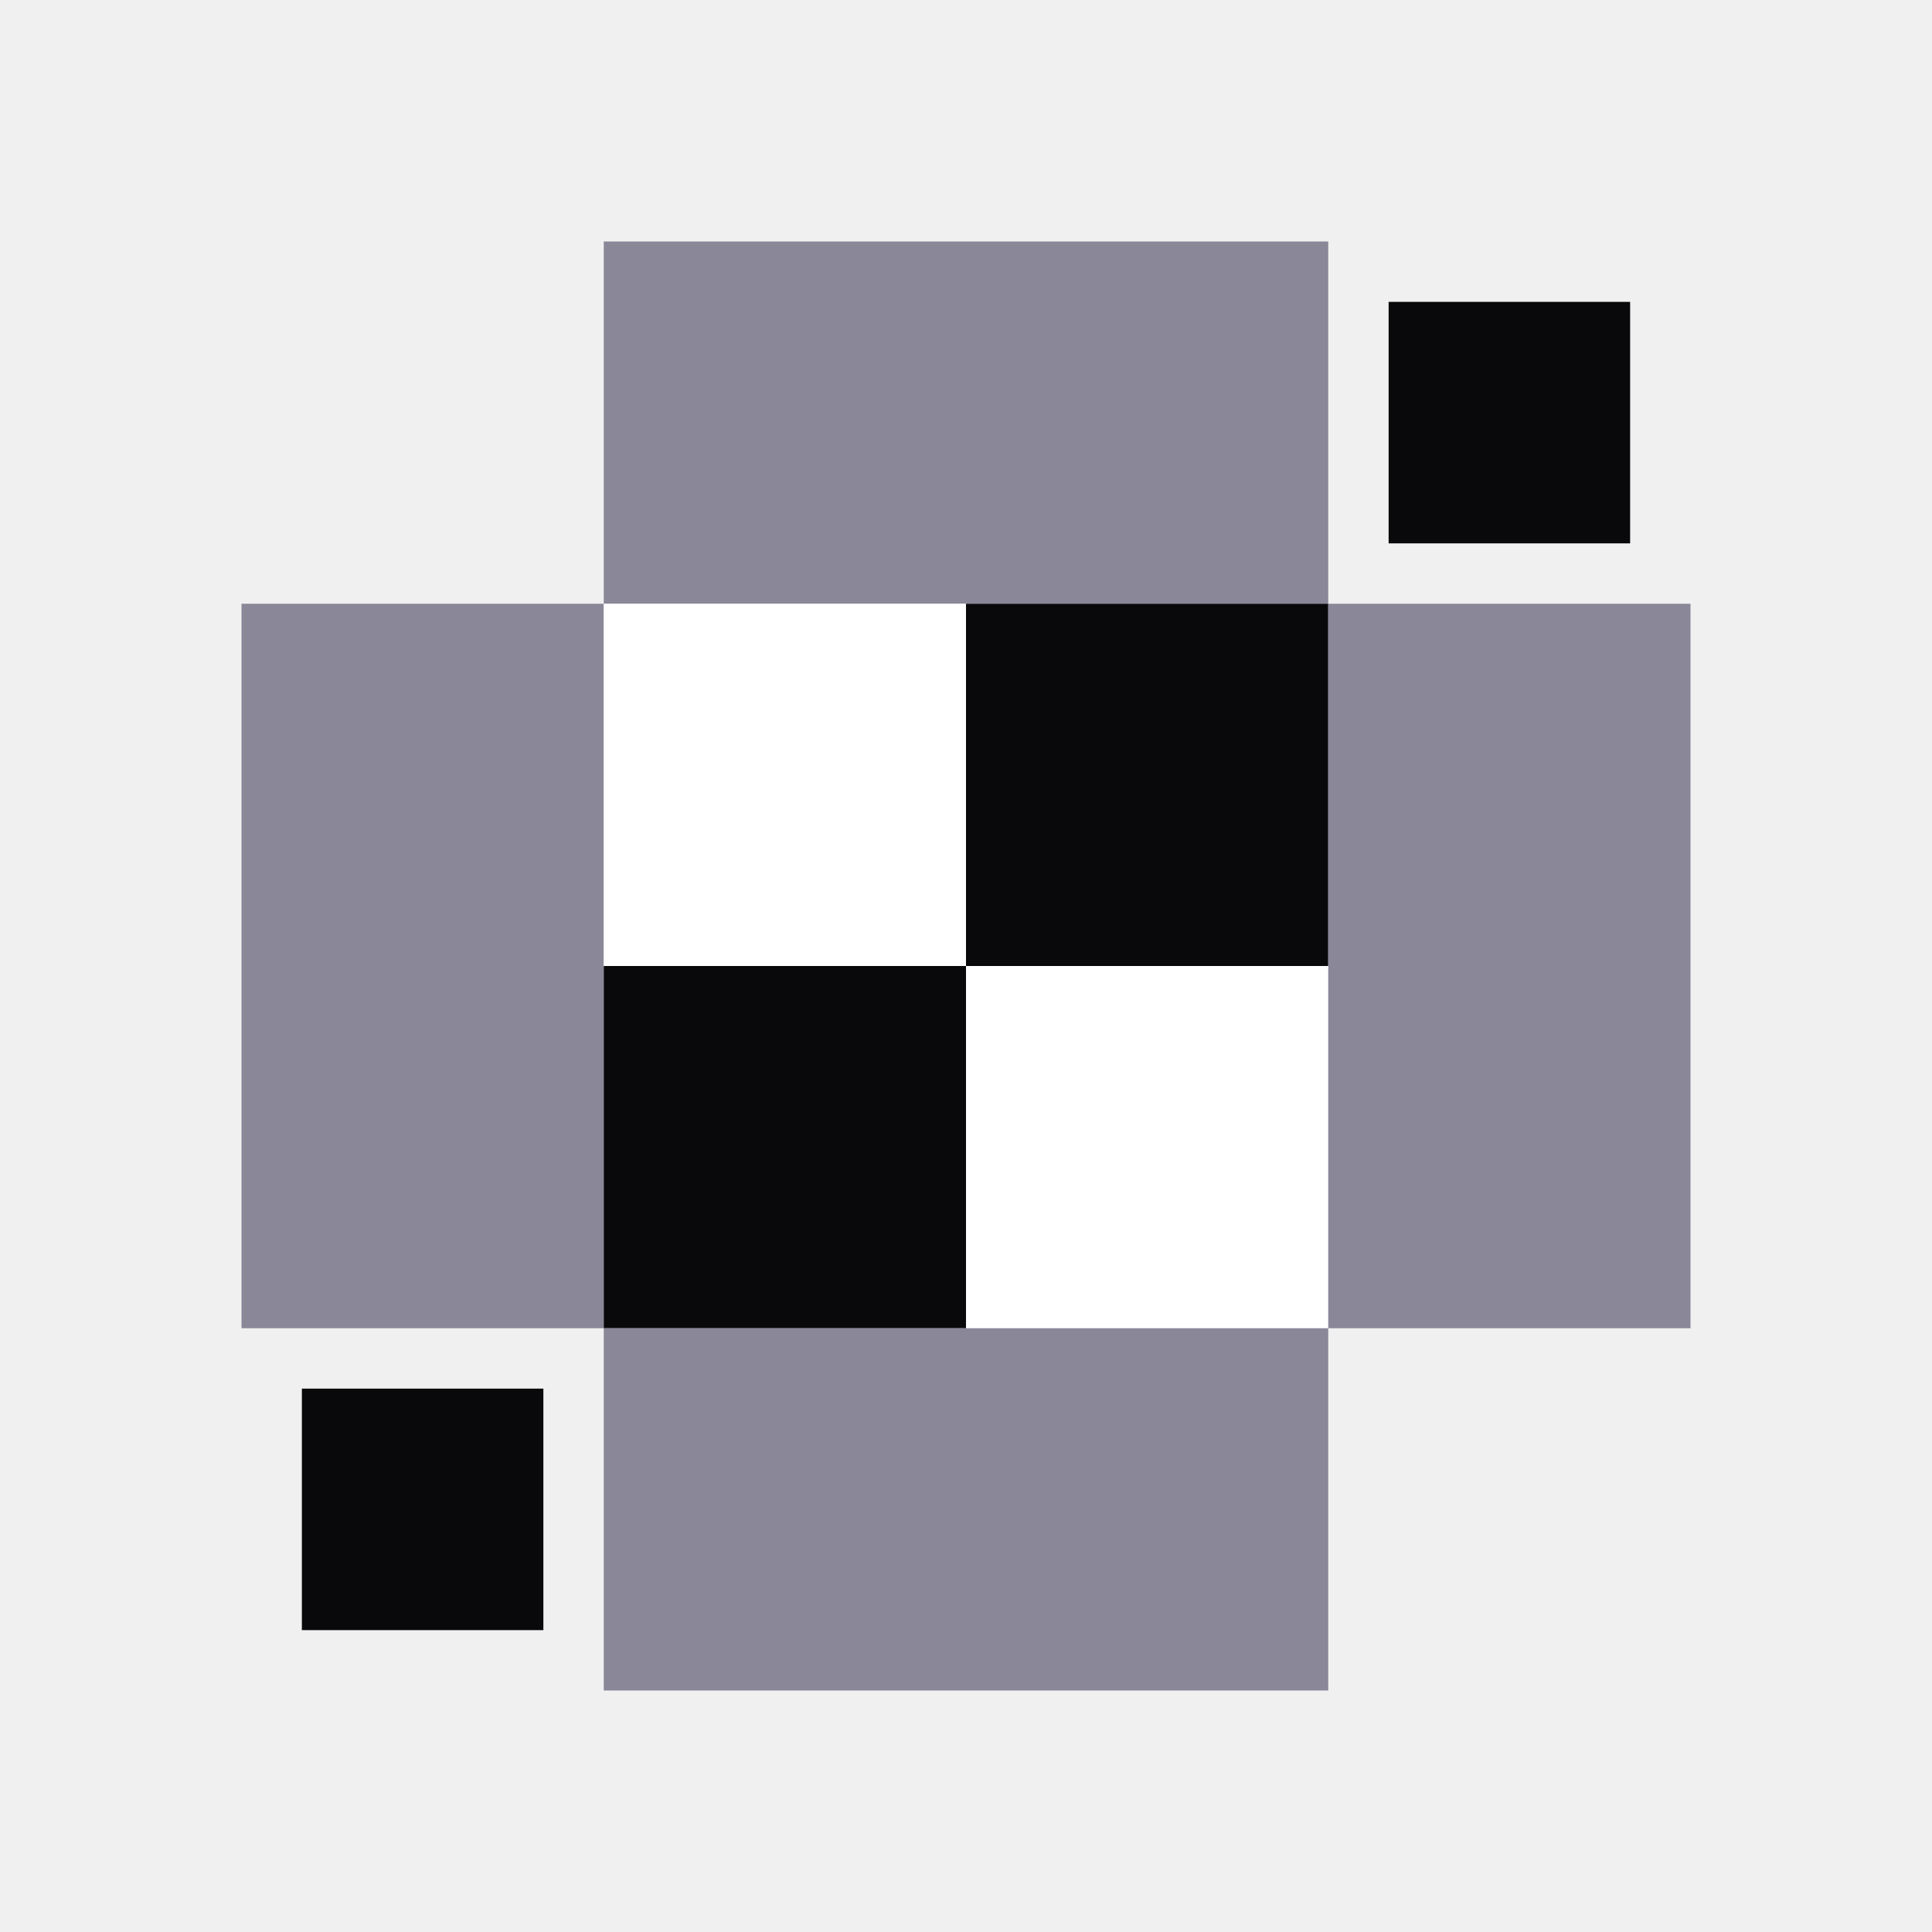
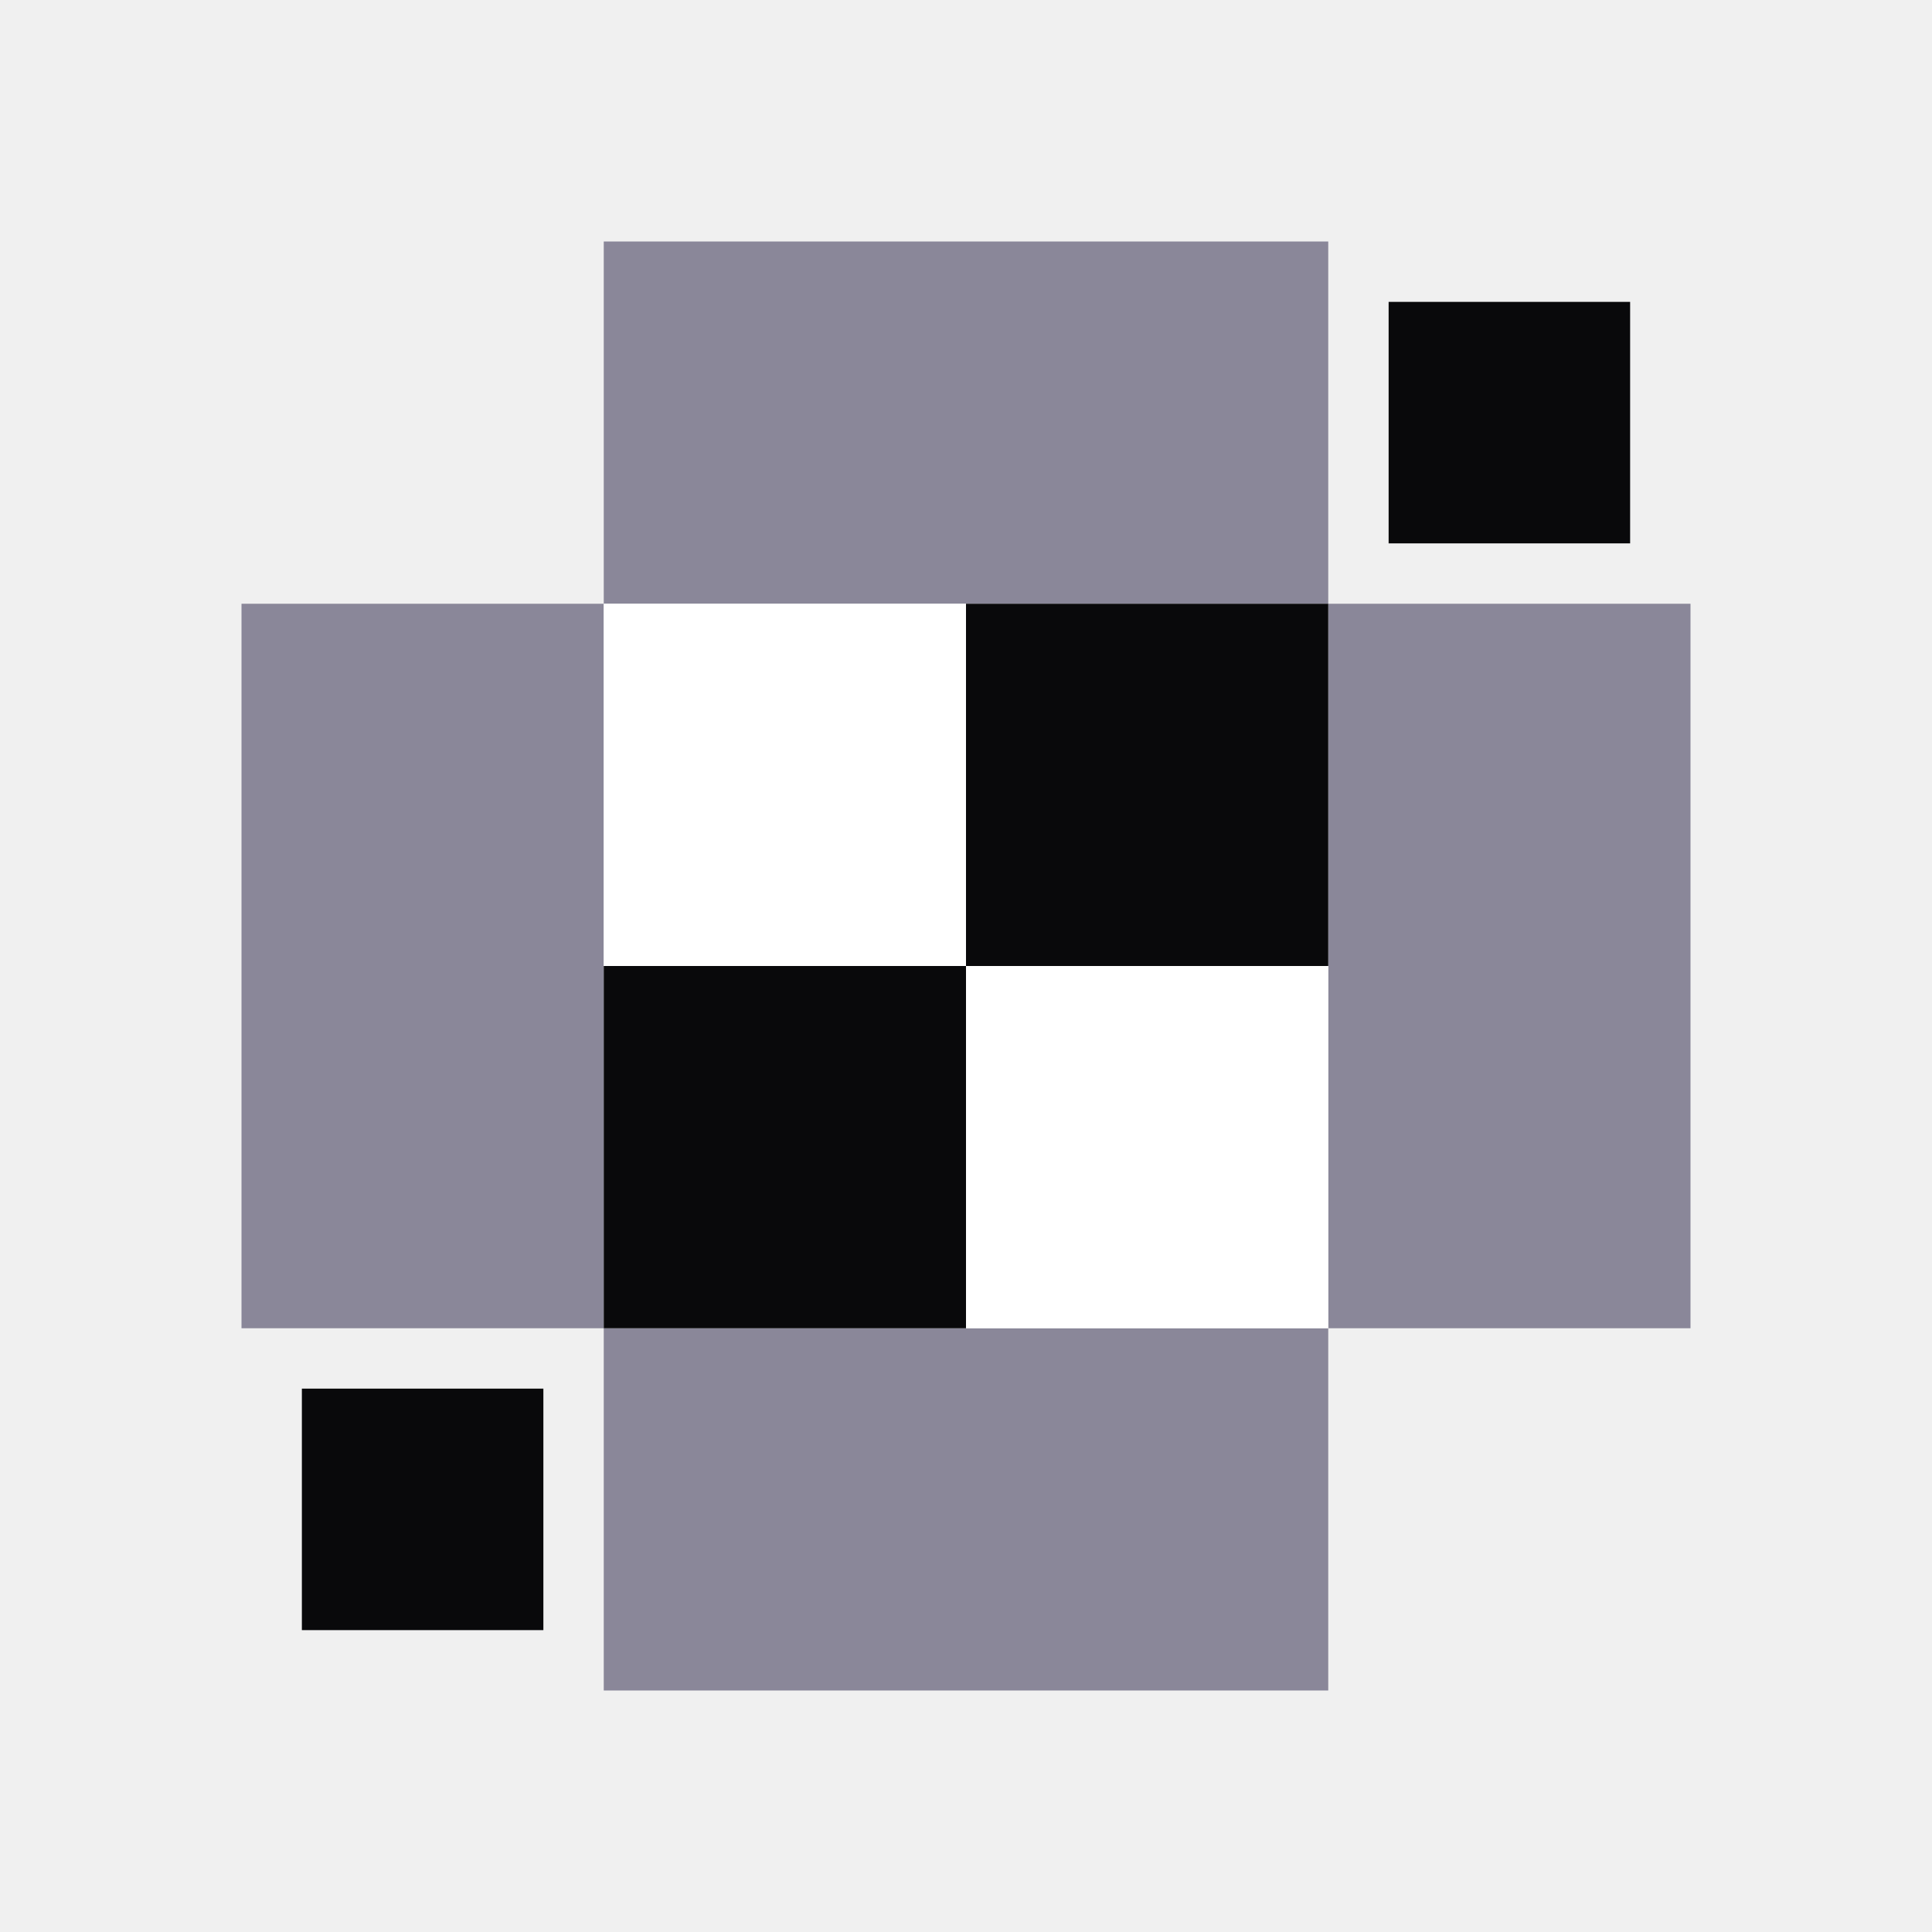
- <svg xmlns="http://www.w3.org/2000/svg" viewBox="0 0 32 32" fill="none" role="img" aria-label="Agent Machines">
-   <rect x="10" y="4" width="6" height="6" fill="#8A8799" />
-   <rect x="16" y="4" width="6" height="6" fill="#8A8799" />
-   <rect x="23" y="5" width="4" height="4" fill="#09090b" />
-   <rect x="4" y="10" width="6" height="6" fill="#8A8799" />
-   <rect x="10" y="10" width="6" height="6" fill="#FFFFFF" />
-   <rect x="16" y="10" width="6" height="6" fill="#09090b" />
-   <rect x="22" y="10" width="6" height="6" fill="#8A8799" />
-   <rect x="4" y="16" width="6" height="6" fill="#8A8799" />
-   <rect x="10" y="16" width="6" height="6" fill="#09090b" />
-   <rect x="16" y="16" width="6" height="6" fill="#FFFFFF" />
-   <rect x="22" y="16" width="6" height="6" fill="#8A8799" />
-   <rect x="5" y="23" width="4" height="4" fill="#09090b" />
-   <rect x="10" y="22" width="6" height="6" fill="#8A8799" />
-   <rect x="16" y="22" width="6" height="6" fill="#8A8799" />
+ <svg xmlns="http://www.w3.org/2000/svg" viewBox="0 0 32 32" fill="none" role="img" aria-label="Agent Machines" shape-rendering="geometricPrecision">
+   <path fill="#8A8799" d="M10 4h12v6H10V4ZM4 10h6v12H4V10ZM22 10h6v12h-6V10ZM10 22h12v6H10V22Z" />
+   <path fill="#FFFFFF" d="M10 10h6v6h-6v-6ZM16 16h6v6h-6v-6Z" />
+   <path fill="#09090b" d="M23 5h4v4h-4V5ZM16 10h6v6h-6v-6ZM10 16h6v6h-6v-6ZM5 23h4v4H5v-4Z" />
</svg>
